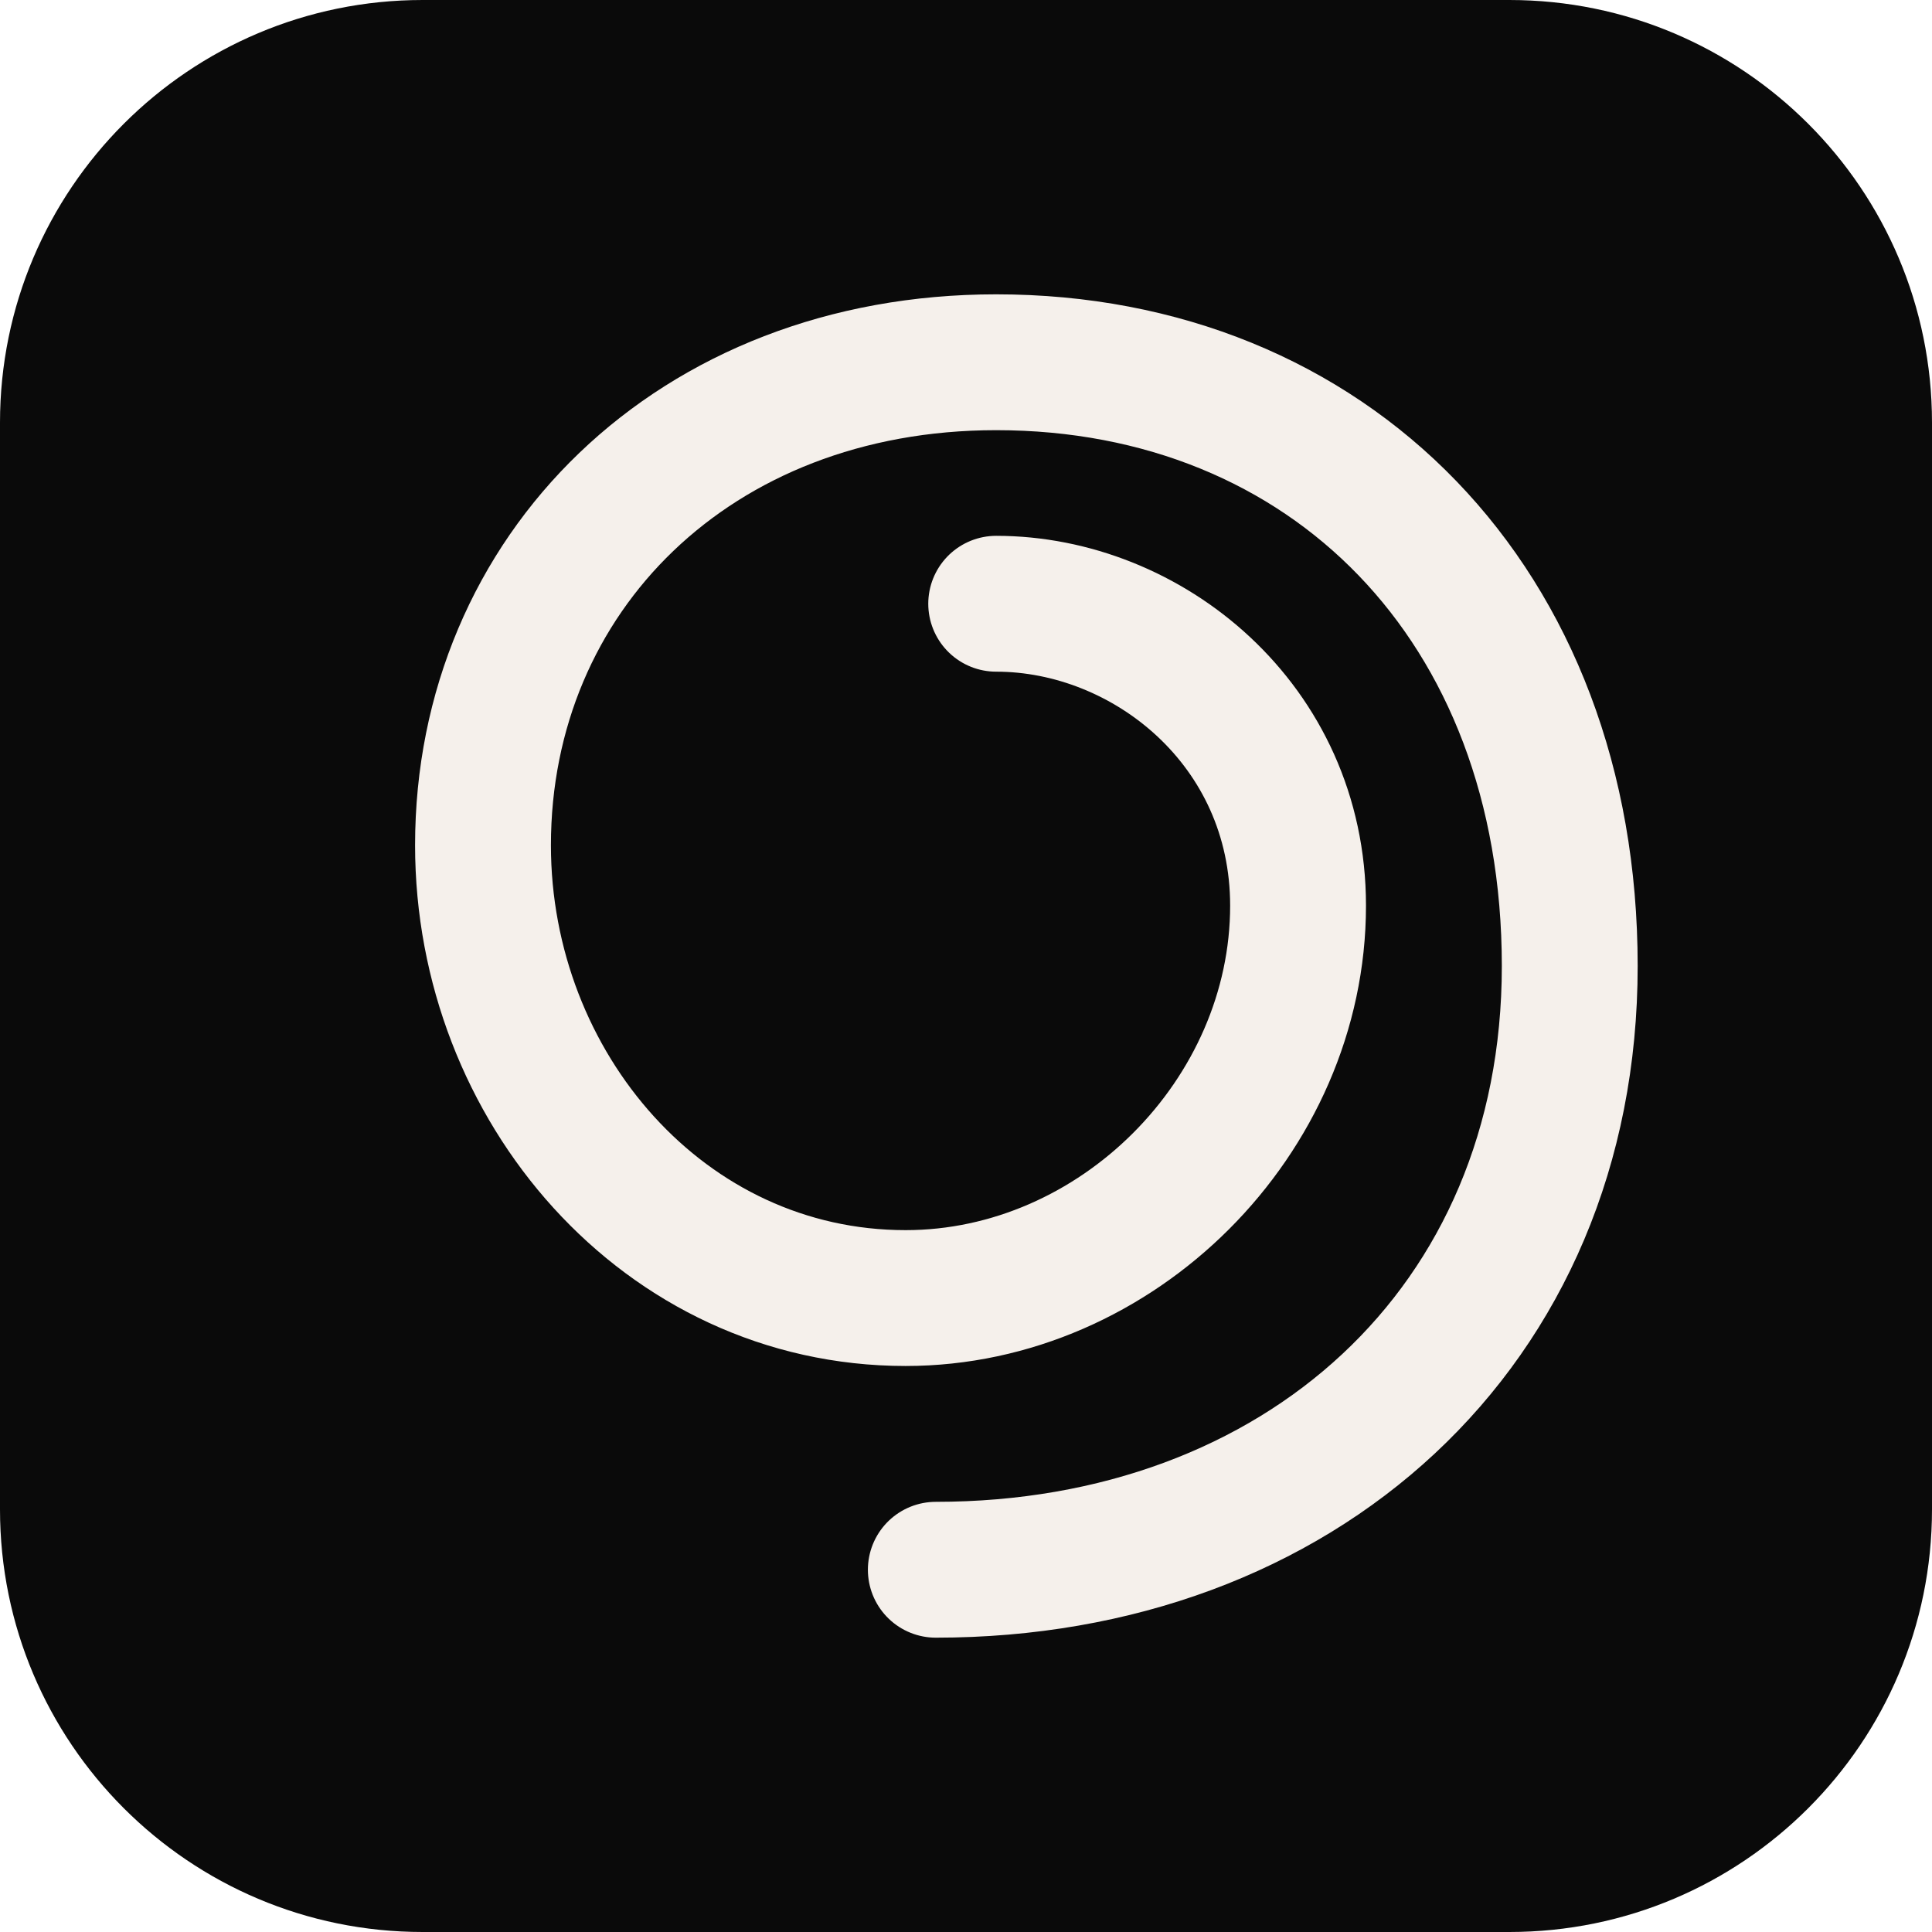
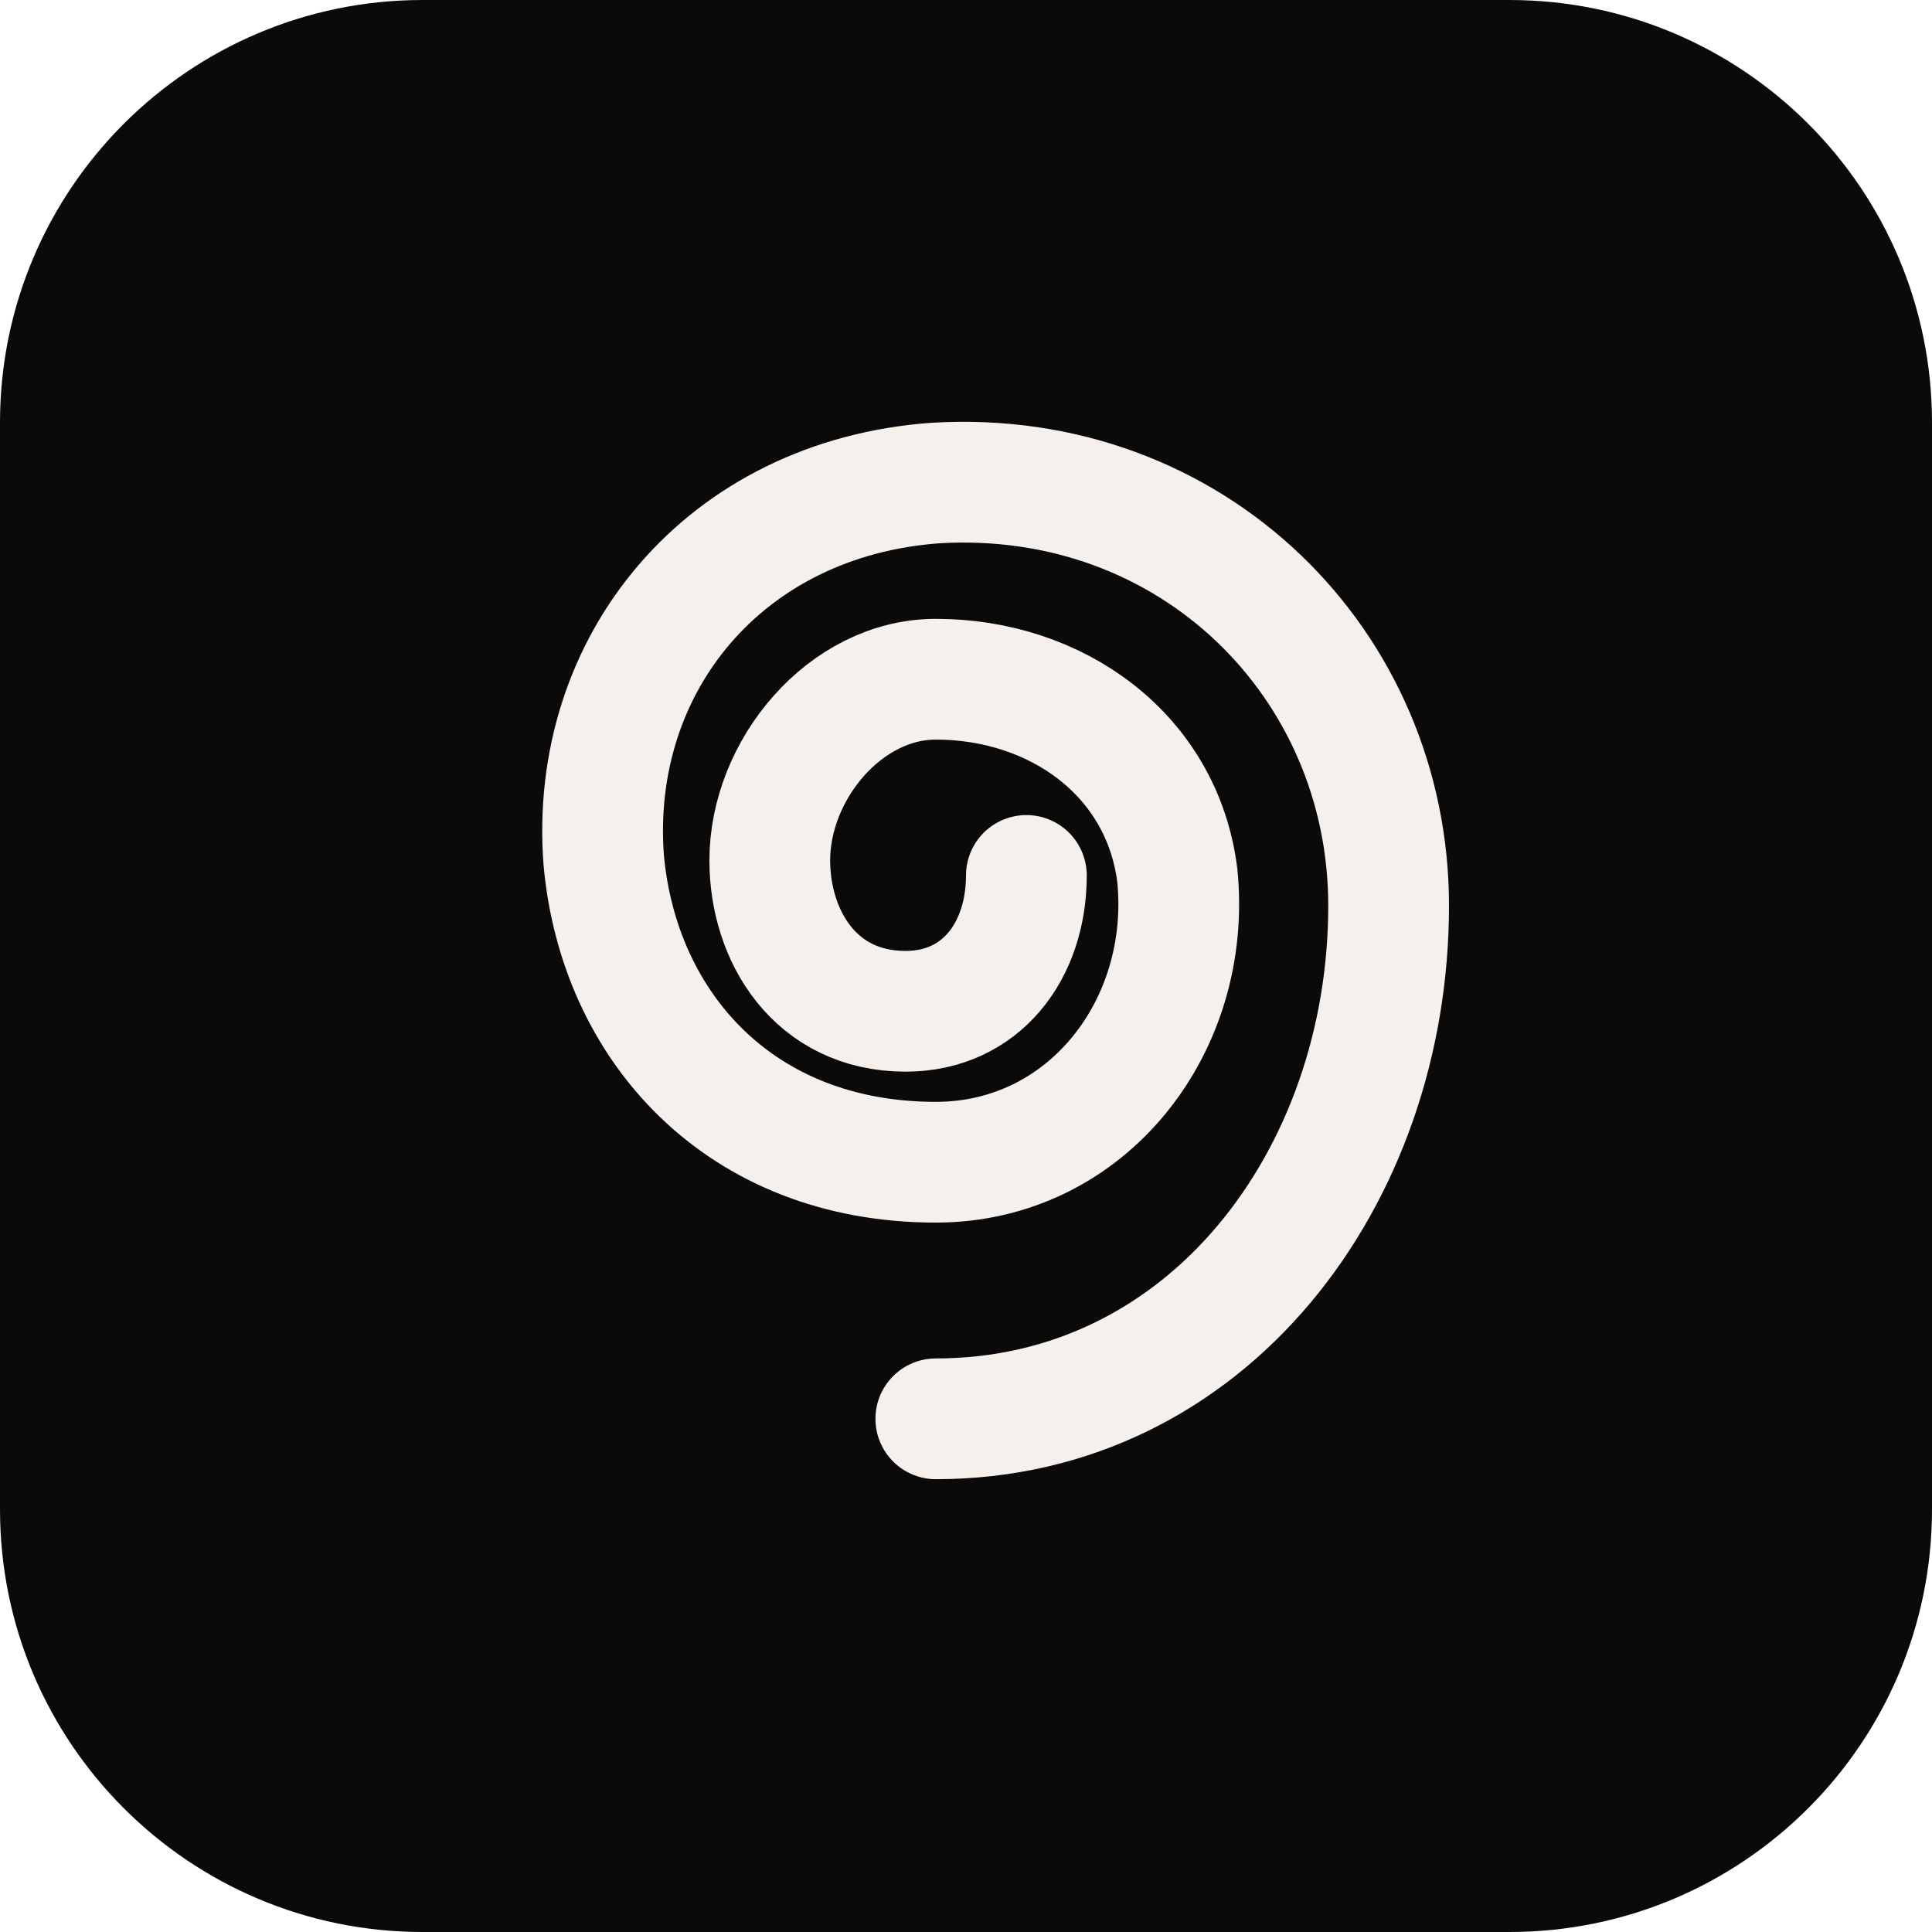
<svg xmlns="http://www.w3.org/2000/svg" width="64" height="64" viewBox="0 0 64 64">
  <rect width="64" height="64" rx="14" fill="#0a0a0a" />
-   <path d="M33 20        C38 20, 43 24, 43 30        C43 37, 37 43, 30 43        C22 43, 16 36, 16 28        C16 19, 23 12, 33 12        C44 12, 52 20, 52 32        C52 44, 43 52, 31 52" fill="none" stroke="#f5f0eb" stroke-width="4.5" stroke-linecap="round" />
+   <path d="M 34 29        C 34 31.5, 32.5 33.5, 30 33.5        C 27 33.5, 25.5 31, 25.5 28.5        C 25.5 25.5, 28 22.5, 31 22.5        C 35 22.5, 38.5 25, 39 29        C 39.5 34, 36 38.5, 31 38.5        C 24.5 38.5, 20.5 34, 20 28.5        C 19.5 22, 24 16.5, 31 16        C 39.5 15.5, 46 22, 46 30        C 46 39, 40 47, 31 47" fill="none" stroke="#f5f0eb" stroke-width="4" stroke-linecap="round" />
</svg>
